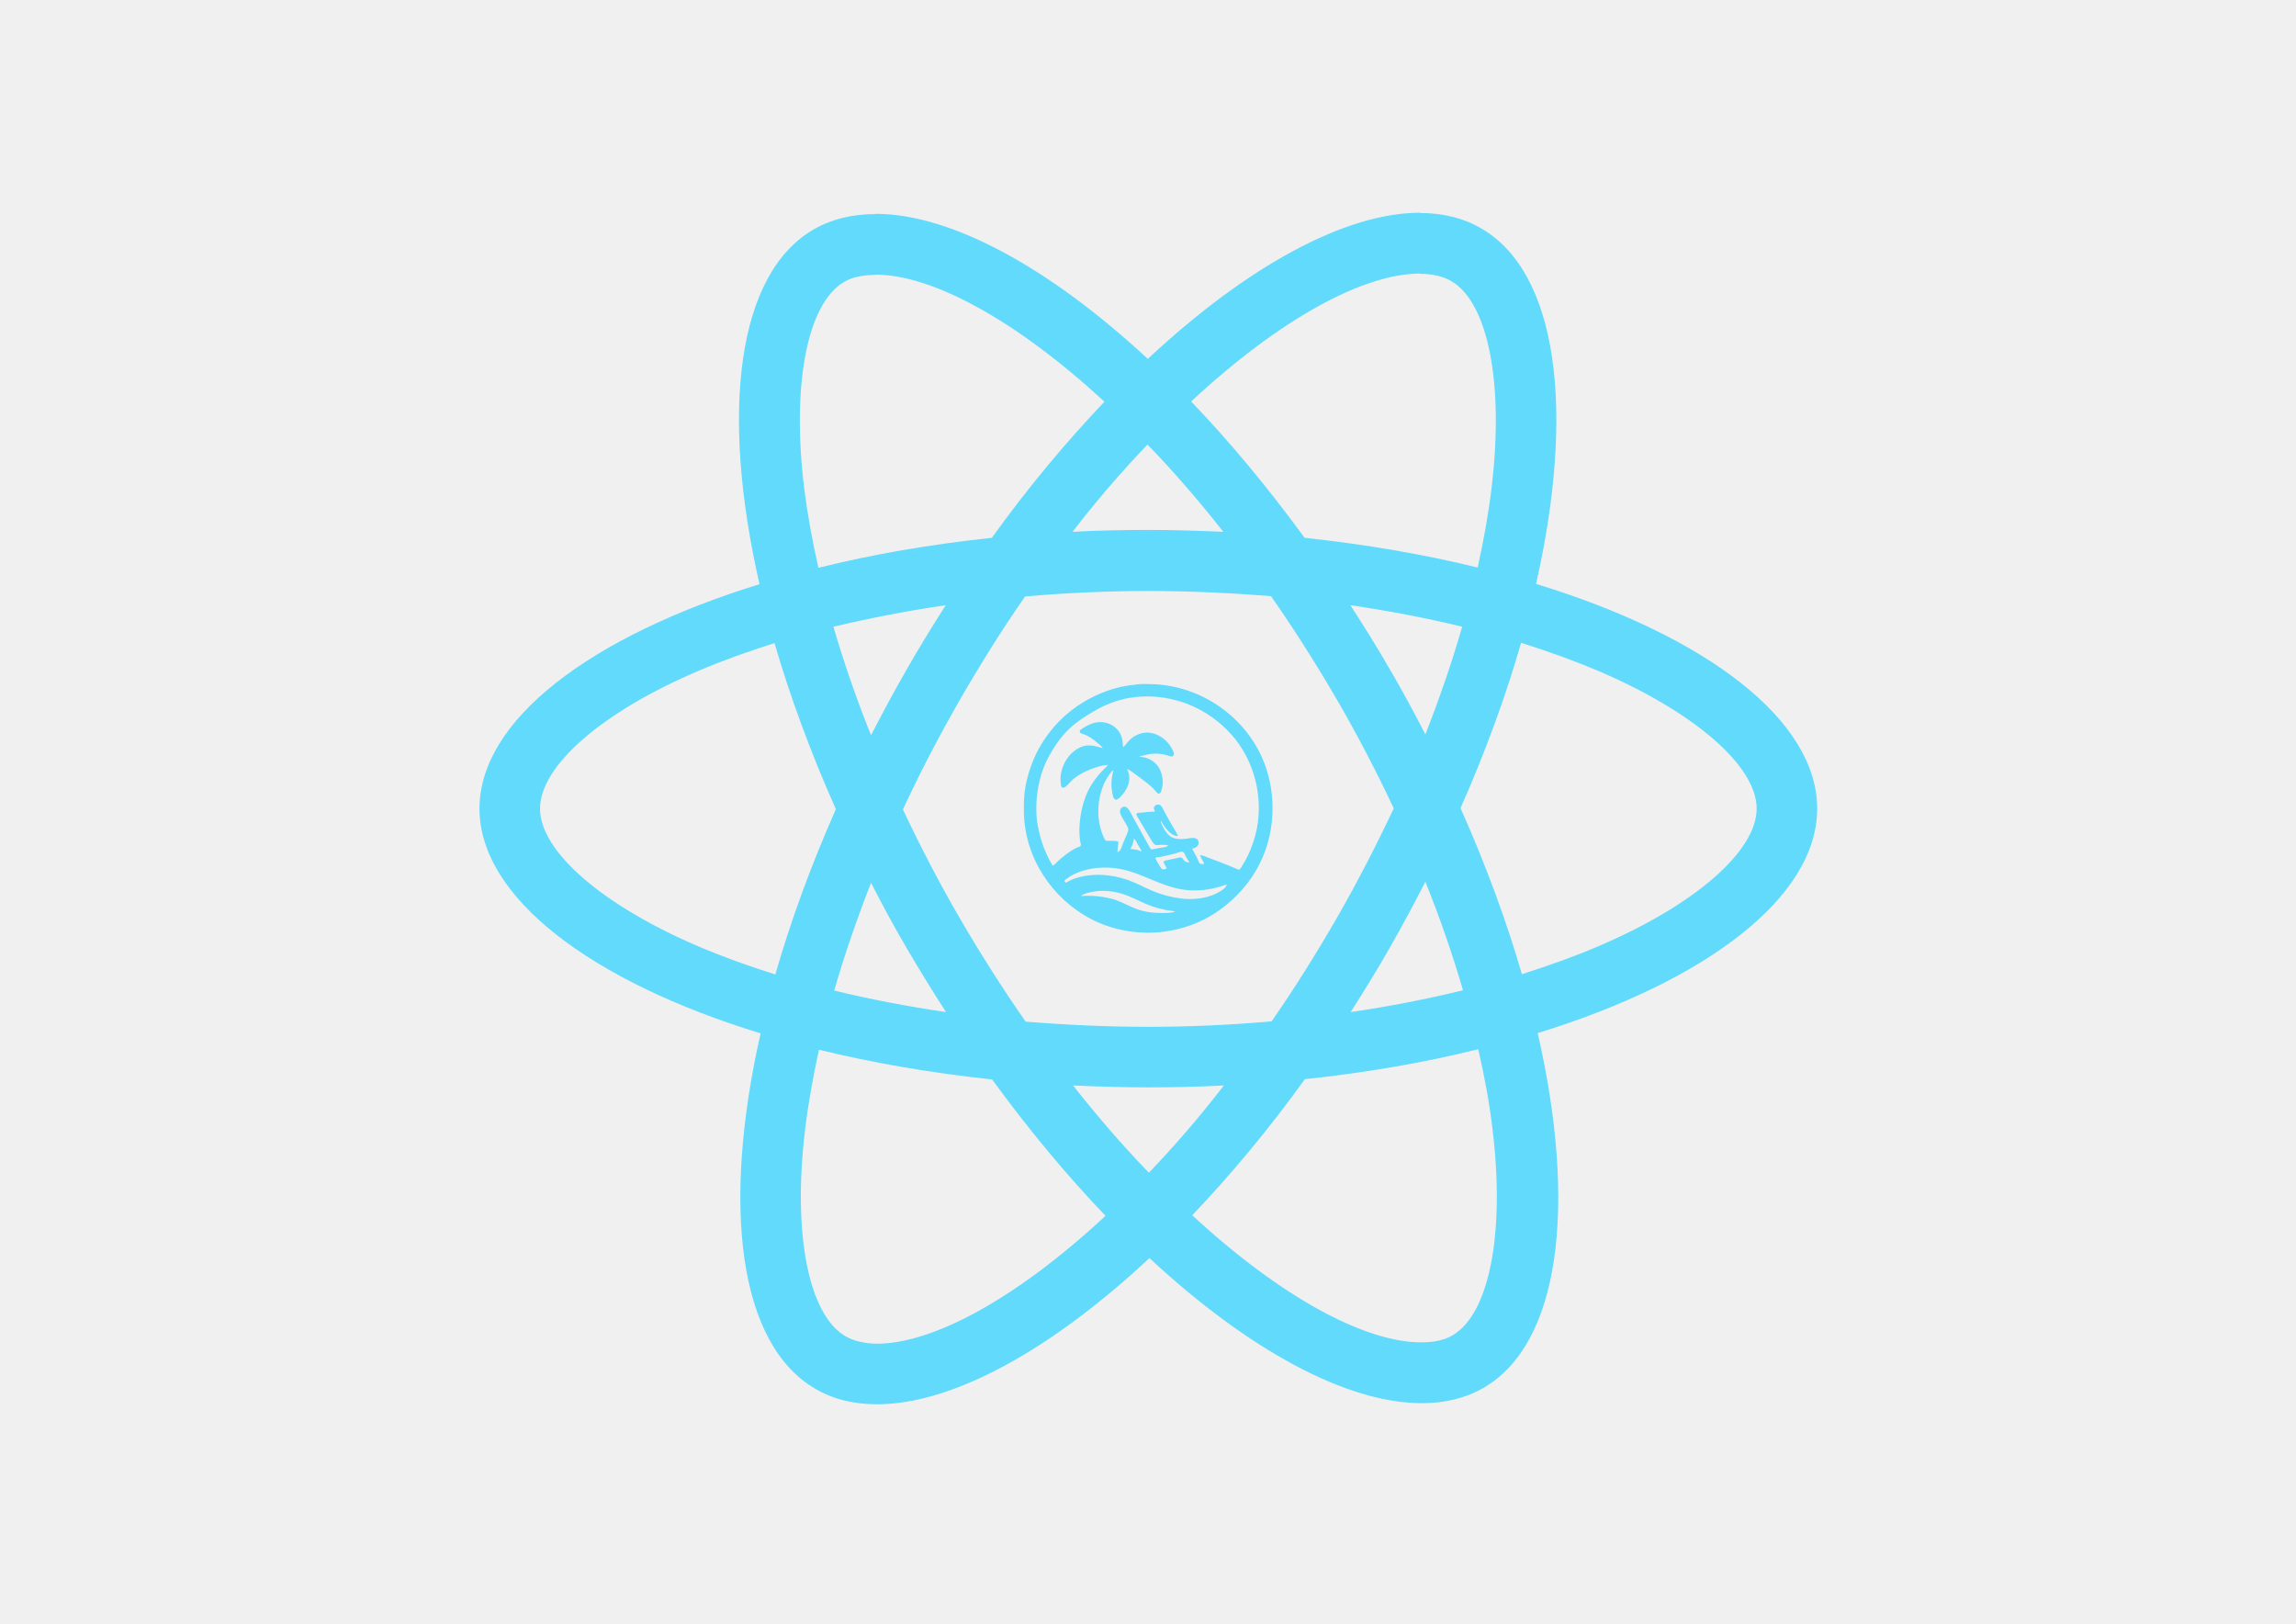
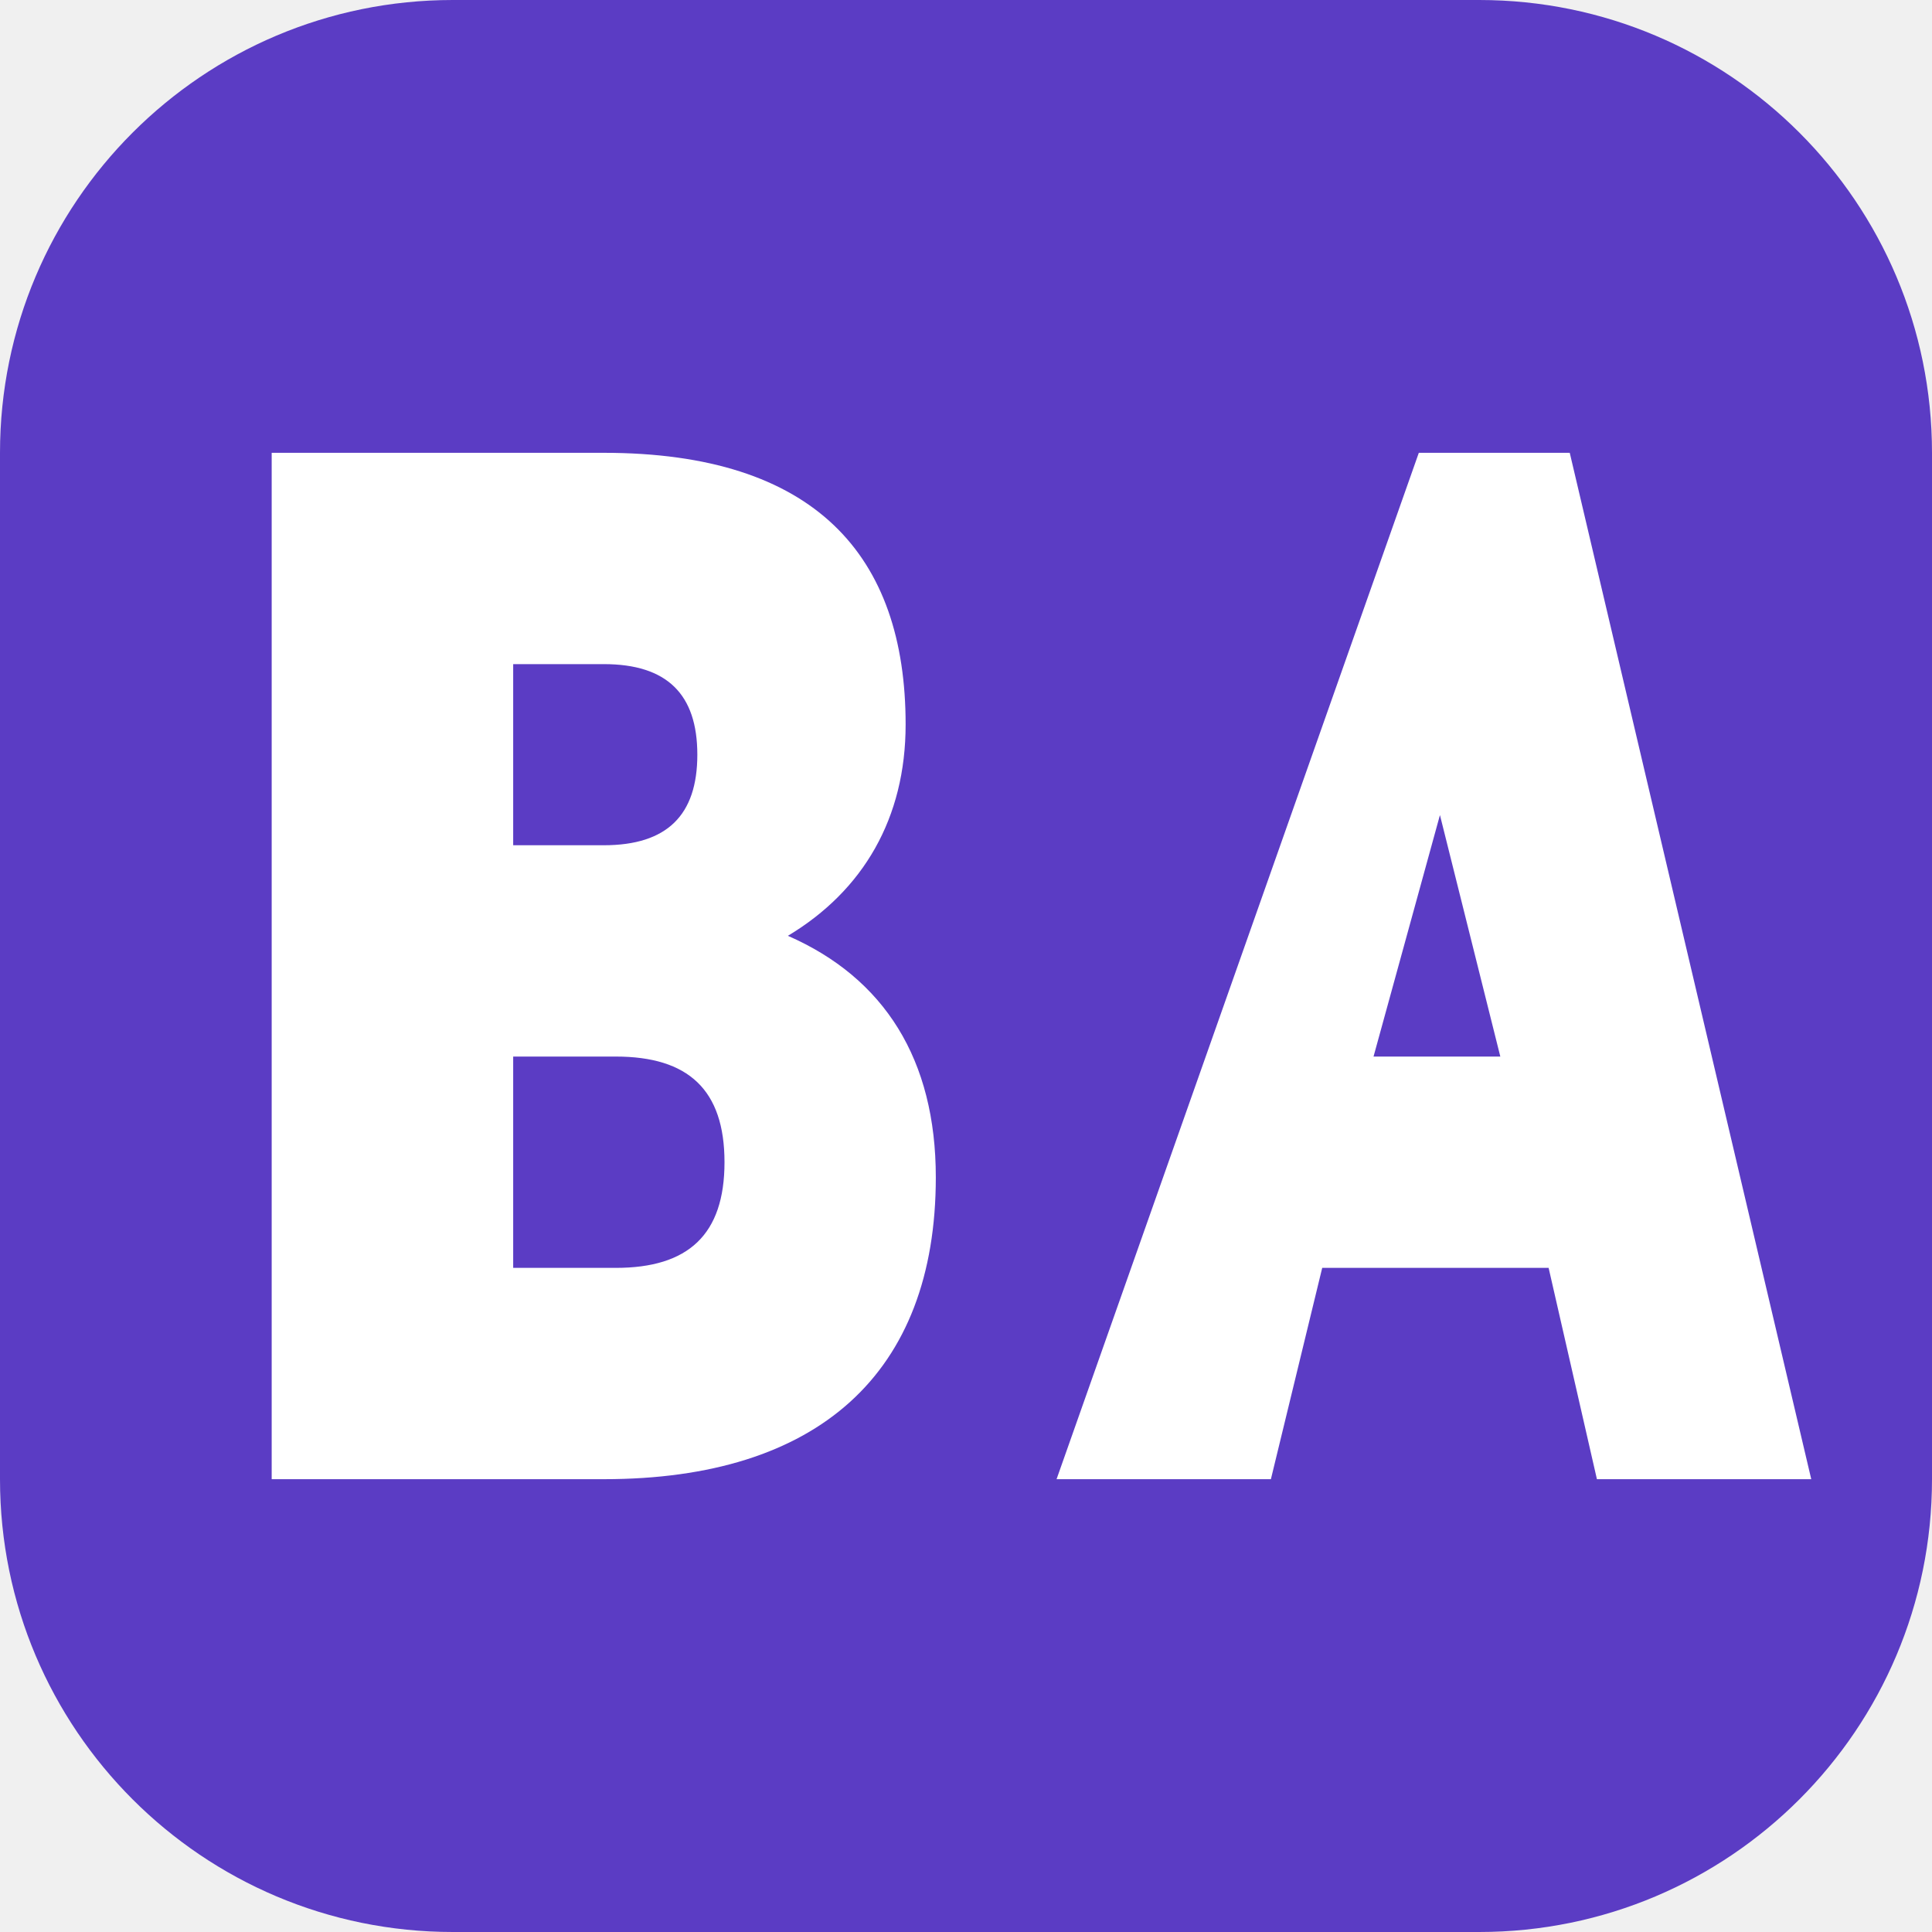
- <svg xmlns="http://www.w3.org/2000/svg" width="5355px" height="3786px" viewBox="0 0 5355 3786" version="1.1">
-   <g id="logo" stroke="none" fill="none" transform="translate(0.9778, 0)" fill-rule="evenodd" stroke-width="1">
-     <g id="Layer_1" transform="translate(1117.351, 496.0658)" fill="#61DAFB">
-       <g id="Group" fill-rule="nonzero">
-         <path d="M3119.934,1389.62 C3119.934,1182.926 2861.105,987.044 2464.277,865.571 C2555.853,461.087 2515.153,139.28 2335.817,36.251 C2294.481,12.084 2246.149,0.636 2193.366,0.636 L2193.366,142.46 C2222.619,142.46 2246.149,148.184 2265.863,158.995 C2352.351,208.602 2389.872,397.489 2360.619,640.434 C2353.623,700.216 2342.176,763.178 2328.186,827.412 C2203.541,796.885 2067.449,773.354 1924.362,758.09 C1838.51,640.434 1749.478,533.589 1659.81,440.099 C1867.127,247.397 2061.726,141.824 2194.002,141.824 L2194.002,0 C2019.117,0 1790.178,124.652 1558.695,340.886 C1327.212,125.924 1098.273,2.544 923.389,2.544 L923.389,144.368 C1055.029,144.368 1250.263,249.305 1457.58,440.735 C1368.548,534.225 1279.516,640.434 1194.936,758.09 C1051.213,773.354 915.121,796.885 790.477,828.048 C775.85,764.45 765.039,702.76 757.408,643.614 C727.518,400.669 764.403,211.782 850.255,161.539 C869.333,150.092 894.135,145.004 923.389,145.004 L923.389,3.18 C869.969,3.18 821.638,14.628 779.666,38.795 C600.966,141.824 560.901,462.995 653.113,866.207 C257.557,988.316 0,1183.562 0,1389.62 C0,1595.678 258.829,1792.197 655.657,1913.669 C564.081,2318.154 604.781,2639.961 784.117,2742.99 C825.453,2767.157 873.785,2778.605 927.204,2778.605 C1102.088,2778.605 1331.028,2653.952 1562.511,2437.718 C1793.994,2652.68 2022.933,2776.061 2197.817,2776.061 C2251.236,2776.061 2299.568,2764.613 2341.54,2740.446 C2520.24,2637.417 2560.305,2316.246 2468.093,1913.033 C2862.377,1791.561 3119.934,1595.678 3119.934,1389.62 L3119.934,1389.62 Z M2291.937,965.42 C2268.407,1047.462 2239.154,1132.048 2206.085,1216.633 C2180.011,1165.755 2152.665,1114.876 2122.776,1063.998 C2093.523,1013.119 2062.362,963.513 2031.2,915.178 C2121.504,928.534 2208.628,945.069 2291.937,965.42 Z M2000.675,1642.741 C1951.072,1728.599 1900.196,1810.004 1847.413,1885.686 C1752.658,1893.954 1656.63,1898.406 1559.967,1898.406 C1463.304,1898.406 1367.912,1893.954 1273.793,1886.322 C1221.01,1810.64 1169.498,1729.871 1119.895,1644.649 C1071.563,1561.335 1027.683,1476.75 987.619,1391.528 C1027.047,1306.307 1071.563,1221.085 1119.259,1137.772 C1168.862,1051.914 1219.738,970.508 1272.521,894.826 C1367.276,886.559 1463.304,882.107 1559.967,882.107 C1656.63,882.107 1752.022,886.559 1846.141,894.19 C1898.924,969.872 1950.436,1050.642 2000.039,1135.864 C2048.371,1219.177 2092.251,1303.763 2132.315,1388.984 C2092.251,1474.206 2048.371,1559.428 2000.675,1642.741 Z M2206.085,1560.063 C2240.425,1645.285 2269.679,1730.507 2293.845,1813.184 C2210.536,1833.536 2122.776,1850.707 2031.836,1864.063 C2062.998,1815.092 2094.159,1764.85 2123.412,1713.335 C2152.665,1662.457 2180.011,1610.942 2206.085,1560.063 Z M1561.239,2238.656 C1502.096,2177.602 1442.954,2109.552 1384.447,2035.142 C1441.682,2037.686 1500.188,2039.594 1559.331,2039.594 C1618.474,2039.594 1678.252,2038.322 1736.123,2035.142 C1678.888,2109.552 1619.746,2177.602 1561.239,2238.656 Z M1088.098,1864.063 C997.794,1850.707 910.67,1834.172 827.361,1813.82 C850.891,1731.779 880.144,1647.193 913.213,1562.607 C939.287,1613.486 966.633,1664.365 996.522,1715.243 C1026.411,1766.122 1056.936,1815.728 1088.098,1864.063 Z M1558.059,540.585 C1617.202,601.639 1676.344,669.689 1734.851,744.099 C1677.616,741.555 1619.11,739.647 1559.967,739.647 C1500.824,739.647 1441.046,740.919 1383.175,744.099 C1440.41,669.689 1499.552,601.639 1558.059,540.585 Z M1087.462,915.178 C1056.301,964.148 1025.139,1014.391 995.886,1065.906 C966.633,1116.784 939.287,1167.663 913.213,1218.541 C878.873,1133.32 849.619,1048.098 825.453,965.42 C908.762,945.705 996.522,928.534 1087.462,915.178 Z M511.934,1711.427 C286.81,1615.394 141.179,1489.47 141.179,1389.62 C141.179,1289.771 286.81,1163.211 511.934,1067.814 C566.625,1044.282 626.403,1023.295 688.09,1003.579 C724.339,1128.232 772.034,1257.972 831.177,1390.892 C772.67,1523.177 725.61,1652.281 689.998,1776.297 C627.039,1756.582 567.261,1734.959 511.934,1711.427 Z M854.071,2620.245 C767.583,2570.639 730.062,2381.752 759.315,2138.807 C766.311,2079.025 777.758,2016.062 791.748,1951.828 C916.393,1982.355 1052.485,2005.887 1195.572,2021.15 C1281.424,2138.807 1370.456,2245.652 1460.124,2339.141 C1252.807,2531.844 1058.208,2637.417 925.932,2637.417 C897.315,2636.781 873.149,2631.057 854.071,2620.245 L854.071,2620.245 Z M2362.526,2135.627 C2392.416,2378.572 2355.531,2567.459 2269.679,2617.701 C2250.601,2629.149 2225.799,2634.237 2196.545,2634.237 C2064.905,2634.237 1869.671,2529.3 1662.354,2337.869 C1751.386,2244.38 1840.418,2138.171 1924.998,2020.514 C2068.721,2005.251 2204.813,1981.719 2329.457,1950.556 C2344.084,2014.791 2355.531,2076.481 2362.526,2135.627 L2362.526,2135.627 Z M2607.364,1711.427 C2552.673,1734.959 2492.895,1755.946 2431.208,1775.661 C2394.959,1651.009 2347.264,1521.269 2288.121,1388.348 C2346.628,1256.064 2393.688,1126.96 2429.3,1002.943 C2492.259,1022.659 2552.037,1044.282 2608,1067.814 C2833.124,1163.847 2978.755,1289.771 2978.755,1389.62 C2978.755,1489.47 2832.488,1616.03 2607.364,1711.427 L2607.364,1711.427 Z" id="Shape" />
-       </g>
-       <path d="M1537.378,1099.483 C1545.027,1098.477 1553.107,1099.162 1560.816,1099.162 C1589.375,1099.162 1617.414,1103.603 1644.738,1112.019 C1679.61,1122.761 1712.09,1139.935 1740.757,1162.53 C1775.894,1190.223 1805.008,1226.547 1823.69,1267.313 C1858.642,1343.584 1858.386,1436.017 1822.577,1511.966 C1799.423,1561.073 1762.278,1602.174 1717.319,1632.147 C1680.636,1656.602 1637.733,1671.571 1594.082,1676.871 C1538.521,1683.618 1478.454,1673.759 1428.506,1648.109 C1334.74,1599.956 1270.993,1503.042 1269.732,1396.835 C1269.489,1376.359 1269.807,1355.76 1273.855,1335.483 C1280.447,1302.459 1291.94,1270.537 1309.202,1241.56 C1327.874,1210.214 1351.993,1182.552 1380.875,1160.25 C1414.745,1134.096 1454.109,1115.285 1495.795,1105.714 C1505.553,1103.474 1515.35,1102.202 1525.194,1100.998 L1528.67,1100.575 C1531.569,1100.222 1534.471,1099.865 1537.378,1099.483 Z M1440.288,1582.053 C1427.386,1583.439 1413.778,1585.791 1402.705,1593.051 C1405.197,1593.651 1408.055,1593.055 1410.655,1593.051 C1416.901,1593.04 1423.207,1592.805 1429.447,1593.079 C1445.067,1593.766 1461.342,1596.269 1476.426,1600.412 C1488.014,1603.595 1498.773,1608.627 1509.545,1613.664 L1512.239,1614.923 C1518.527,1617.854 1524.844,1620.735 1531.356,1623.199 C1550.985,1630.626 1570.524,1632.934 1591.345,1632.934 L1593.252,1632.933 C1603.099,1632.92 1612.867,1632.729 1622.424,1630.034 C1617.115,1627.201 1609.514,1627.733 1603.632,1626.553 C1590.871,1623.992 1578.323,1620.866 1566.049,1616.479 C1546.69,1609.559 1528.857,1599.168 1509.673,1591.908 C1487.816,1583.637 1463.594,1579.55 1440.288,1582.053 Z M1459.803,1527.061 C1434.235,1527.061 1408.376,1531.573 1385.358,1543.194 C1379.782,1546.01 1374.481,1549.365 1369.458,1553.083 C1367.927,1554.216 1365.213,1555.672 1364.647,1557.643 C1364.073,1559.641 1366.125,1561.315 1367.289,1562.594 C1373.043,1559.522 1378.509,1556.271 1384.636,1553.938 C1424.261,1538.859 1472.298,1542.02 1511.842,1555.846 C1531.562,1562.742 1549.732,1573.054 1568.94,1581.141 C1590.422,1590.185 1612.363,1596.049 1635.434,1599.056 C1662.648,1602.602 1693.675,1599.728 1718.552,1587.426 C1727.293,1583.104 1739.429,1576.516 1743.125,1566.945 C1738.56,1567.344 1734.453,1569.304 1730.116,1570.655 C1723.219,1572.803 1716.24,1574.624 1709.156,1576.046 C1685.145,1580.865 1659.612,1581.86 1635.434,1577.486 C1610.812,1573.033 1588.074,1563.725 1565.311,1554.267 L1562.275,1553.005 C1550.637,1548.168 1538.971,1543.347 1527.02,1539.168 C1505.554,1531.662 1482.548,1527.061 1459.803,1527.061 Z M1504.614,1133.608 C1473.965,1140.391 1446.51,1153.598 1420.051,1170.248 C1404.69,1179.913 1389.996,1189.815 1376.685,1202.255 C1356.89,1220.756 1341.761,1243.243 1328.567,1266.73 C1314.972,1290.929 1306.255,1319.132 1302.042,1346.497 C1297.909,1373.344 1297.228,1401.571 1301.963,1428.44 C1307.881,1462.032 1319.145,1493.555 1336.933,1522.71 C1342.911,1519.913 1347.155,1513.536 1352.111,1509.24 C1362.119,1500.567 1372.626,1492.528 1383.913,1485.59 C1388.091,1483.022 1392.384,1481.028 1396.923,1479.201 C1398.635,1478.511 1401.434,1477.881 1402.24,1475.997 C1403.521,1473.005 1401.152,1467.798 1400.745,1464.698 C1399.584,1455.831 1398.883,1446.814 1399.102,1437.867 C1399.738,1411.81 1404.598,1385.389 1413.853,1361 C1420.826,1342.623 1431.48,1325.938 1444.101,1310.964 C1448.383,1305.883 1452.936,1301.154 1457.635,1296.462 C1458.213,1295.884 1458.821,1295.324 1459.436,1294.767 L1460.176,1294.098 C1462.275,1292.204 1464.361,1290.279 1465.585,1287.759 C1456.523,1287.765 1447.46,1290.383 1438.843,1293.041 C1420.279,1298.766 1402.196,1307.262 1386.804,1319.249 C1379.783,1324.718 1374.641,1331.885 1368.001,1337.64 C1365.965,1339.406 1362.316,1341.772 1359.502,1340.44 C1355.25,1338.428 1355.906,1330.045 1355.419,1326.193 C1353.545,1311.373 1359.149,1292.629 1366.27,1279.783 C1377.702,1259.161 1398.84,1241.553 1423.665,1242.168 C1434.386,1242.433 1443.771,1246.165 1454.021,1248.601 C1451.422,1244.902 1447.937,1242.206 1444.625,1239.174 C1436.509,1231.745 1427.632,1224.959 1417.883,1219.827 C1415.268,1218.45 1412.519,1217.434 1409.75,1216.46 L1408.087,1215.878 C1407.256,1215.587 1406.424,1215.294 1405.596,1214.991 C1403.513,1214.228 1400.891,1213.179 1400.108,1210.861 C1398.657,1206.567 1406.375,1202.59 1409.21,1200.78 C1420.168,1193.78 1433.605,1188.023 1446.793,1187.698 C1467.403,1187.192 1487.541,1198.648 1496.031,1218.144 C1499.419,1225.924 1500.098,1234.211 1500.709,1242.527 L1500.823,1244.086 C1500.881,1244.866 1500.939,1245.646 1501,1246.425 C1507.473,1241.139 1512.026,1233.359 1518.347,1227.697 C1533.128,1214.455 1553.359,1208.576 1572.554,1214.537 C1589.901,1219.924 1604.977,1231.916 1613.851,1247.876 C1616.172,1252.051 1622.649,1262.256 1617.97,1266.415 C1614.308,1269.671 1609.663,1267.134 1605.801,1265.783 C1601.812,1264.39 1597.644,1263.691 1593.514,1262.861 C1583.011,1260.752 1570.793,1260.971 1560.267,1262.825 C1553.461,1264.023 1546.81,1266.45 1540.029,1267.455 L1540.029,1268.905 C1558.571,1269.059 1576.507,1279.656 1585.655,1295.736 C1589.445,1302.398 1591.338,1310.023 1592.79,1317.491 C1594.586,1326.721 1593.324,1336.776 1590.806,1345.772 C1589.962,1348.788 1588.43,1353.901 1584.83,1354.596 C1582.285,1355.087 1580.124,1352.548 1578.671,1350.837 C1574.863,1346.351 1571.24,1342.087 1566.772,1338.213 C1555.466,1328.414 1543.512,1319.375 1531.356,1310.659 C1524.902,1306.031 1517.833,1300.014 1510.396,1297.186 C1512.487,1302.232 1514.535,1306.923 1515.247,1312.415 C1517.338,1328.568 1510.588,1343.773 1500.455,1355.924 C1497.363,1359.633 1494.056,1363.368 1490.159,1366.249 C1488.543,1367.444 1486.515,1369.004 1484.377,1368.667 C1477.674,1367.606 1476.876,1357.484 1475.848,1352.298 C1472.367,1334.734 1473.765,1317.29 1478.595,1300.087 C1474.298,1302.27 1471.192,1307.046 1468.494,1310.964 C1462.558,1319.586 1457.408,1328.705 1453.714,1338.52 C1439.005,1377.62 1439.147,1423.417 1458.202,1461.058 C1460.33,1465.262 1463.559,1464.698 1467.753,1464.698 C1472.809,1464.698 1477.913,1464.444 1482.931,1465.115 C1484.884,1465.376 1487.596,1465.144 1489.142,1466.585 C1490.993,1468.313 1490.006,1471.274 1489.58,1473.4 C1488.389,1479.341 1487.991,1484.742 1487.991,1490.803 C1495.902,1489.575 1498.095,1476.869 1500.899,1470.499 C1504.077,1463.283 1507.311,1456.06 1510.251,1448.744 C1511.696,1445.149 1513.63,1441.129 1513.122,1437.142 C1512.553,1432.661 1509.321,1427.91 1507.069,1424.089 C1502.806,1416.857 1497.961,1409.415 1494.823,1401.609 C1492.314,1395.369 1494.65,1387.571 1501.724,1385.342 C1505.625,1384.112 1509.788,1386.524 1512.327,1389.349 C1515.933,1393.361 1518.674,1398.7 1521.268,1403.887 L1522.006,1405.364 C1522.986,1407.324 1523.955,1409.242 1524.953,1411.036 L1555.106,1465.423 C1557.667,1470.028 1560.233,1474.629 1562.853,1479.201 C1563.875,1480.985 1564.916,1483.739 1567.009,1484.5 C1568.874,1485.177 1571.422,1484.214 1573.276,1483.842 C1578.091,1482.876 1582.899,1481.833 1587.732,1480.959 C1593.522,1479.911 1602.35,1480.107 1606.523,1475.575 C1600.419,1473.638 1593.363,1473.753 1587.009,1474.189 C1586.223,1474.243 1585.42,1474.344 1584.609,1474.451 L1583.912,1474.543 C1581.004,1474.924 1578.034,1475.228 1575.456,1473.587 C1570.236,1470.264 1566.767,1462.589 1563.574,1457.446 C1555.701,1444.765 1548.283,1431.892 1540.744,1419.013 C1538.341,1414.907 1535.866,1410.833 1533.536,1406.685 C1532.636,1405.081 1531.301,1402.967 1532.591,1401.199 C1533.932,1399.36 1536.841,1399.234 1539.486,1399.229 L1540.639,1399.229 C1541.481,1399.227 1542.264,1399.213 1542.92,1399.126 C1553.681,1397.708 1564.591,1396.533 1575.445,1396.533 C1574.6,1393.589 1572.184,1390.261 1572.956,1387.109 C1574.685,1380.056 1584.815,1377.849 1589.526,1382.91 C1592.688,1386.307 1594.526,1390.983 1596.584,1395.083 C1599.299,1400.494 1602.391,1405.726 1605.299,1411.036 C1610.389,1420.333 1615.948,1429.375 1621.182,1438.592 C1621.649,1439.416 1622.132,1440.235 1622.62,1441.053 L1623.353,1442.281 C1625.556,1445.967 1627.742,1449.687 1628.929,1453.82 C1610.75,1452.987 1597.104,1431.847 1589.177,1417.562 C1588.545,1419.85 1589.573,1421.891 1590.394,1424.089 C1592.102,1428.654 1594.143,1433.001 1596.712,1437.142 C1600.381,1443.055 1604.586,1449.144 1610.137,1453.437 C1619.988,1461.054 1632.977,1461.097 1644.83,1460.282 C1652.43,1459.759 1661.927,1456.293 1669.404,1458.645 C1676.868,1460.993 1679.872,1469.239 1675.439,1475.574 C1672.119,1480.32 1667.687,1482.112 1662.176,1482.827 C1666.073,1491.201 1671.179,1498.974 1674.879,1507.482 C1676.421,1511.027 1678.028,1516.459 1681.722,1518.329 C1684.181,1519.573 1687.705,1518.414 1690.364,1518.359 C1687.695,1511.286 1682.699,1505.284 1680.245,1498.055 C1687.726,1498.398 1694.962,1502.309 1701.928,1504.805 C1717.739,1510.47 1733.32,1516.744 1748.907,1523 C1754.465,1525.23 1760.055,1527.438 1765.531,1529.862 C1767.534,1530.749 1770.308,1532.822 1772.523,1531.546 C1774.33,1530.504 1775.499,1528.019 1776.613,1526.336 C1779.73,1521.627 1782.553,1516.738 1785.35,1511.833 C1796.549,1492.19 1804.763,1470.666 1810.25,1448.744 C1828.35,1376.443 1812.823,1296.668 1769.329,1236.273 C1752.618,1213.069 1731.602,1193.008 1708.433,1176.395 C1650.449,1134.821 1574.377,1118.171 1504.614,1133.608 Z M1623.147,1494.16 C1607.776,1498.175 1591.935,1501.813 1576.167,1503.856 C1578.241,1510.929 1583.308,1517.808 1587.018,1524.161 C1588.452,1526.617 1589.986,1529.906 1592.82,1530.972 C1596.021,1532.176 1599.889,1530.222 1602.91,1529.237 C1601.511,1525.403 1599.158,1521.954 1597.232,1518.359 C1596.438,1516.877 1595.21,1515.122 1595.864,1513.362 C1597.101,1510.037 1602.235,1510.232 1605.078,1509.655 C1612.571,1508.132 1619.986,1506.231 1627.484,1504.726 C1630.246,1504.172 1634.092,1502.669 1636.869,1503.597 C1640.506,1504.813 1641.615,1509.156 1644.259,1511.547 C1647.29,1514.289 1651.823,1514.71 1655.671,1515.459 C1653.323,1510.165 1649.42,1505.533 1646.918,1500.23 C1645.463,1497.146 1644.268,1492.609 1641.082,1490.827 C1636.694,1488.371 1627.632,1492.988 1623.147,1494.16 Z M1526.297,1458.896 C1525.573,1468.09 1522.758,1475.57 1518.347,1483.552 C1523.402,1484.193 1528.559,1484.421 1533.525,1485.654 C1537.246,1486.578 1540.676,1488.34 1544.366,1489.353 C1542.393,1483.945 1538.732,1479.12 1535.896,1474.125 C1533.032,1469.083 1530.469,1462.956 1526.297,1458.896 Z" id="Combined-Shape-Copy" fill-rule="nonzero" />
-     </g>
-   </g>
+ <svg xmlns="http://www.w3.org/2000/svg" viewBox="0 0 64 64" role="img" aria-labelledby="title">
+   <rect width="64" height="64" rx="15" fill="#5b3cc4" />
+   <path fill="#fff" fill-rule="evenodd" d="M9 15h11C27 15 30 18.4 30 24c0 3.1-1.4 5.5-3.9 7 3.2 1.4 4.9 4.1 4.9 8 0 6.5-3.9 10-11 10H9V15Zm8 7v6h3c2.1 0 3.1-1 3.1-3S22.1 22 20 22h-3Zm0 13v7h3.4c2.4 0 3.6-1.1 3.6-3.5S22.8 35 20.4 35H17Z" />
+   <path fill="#fff" fill-rule="evenodd" d="M47 15h5l8 34h-7.1l-1.6-7h-7.5l-1.7 7H35l12-34Zm-1.5 20h4.2l-2-8-2.2 8Z" />
</svg>
